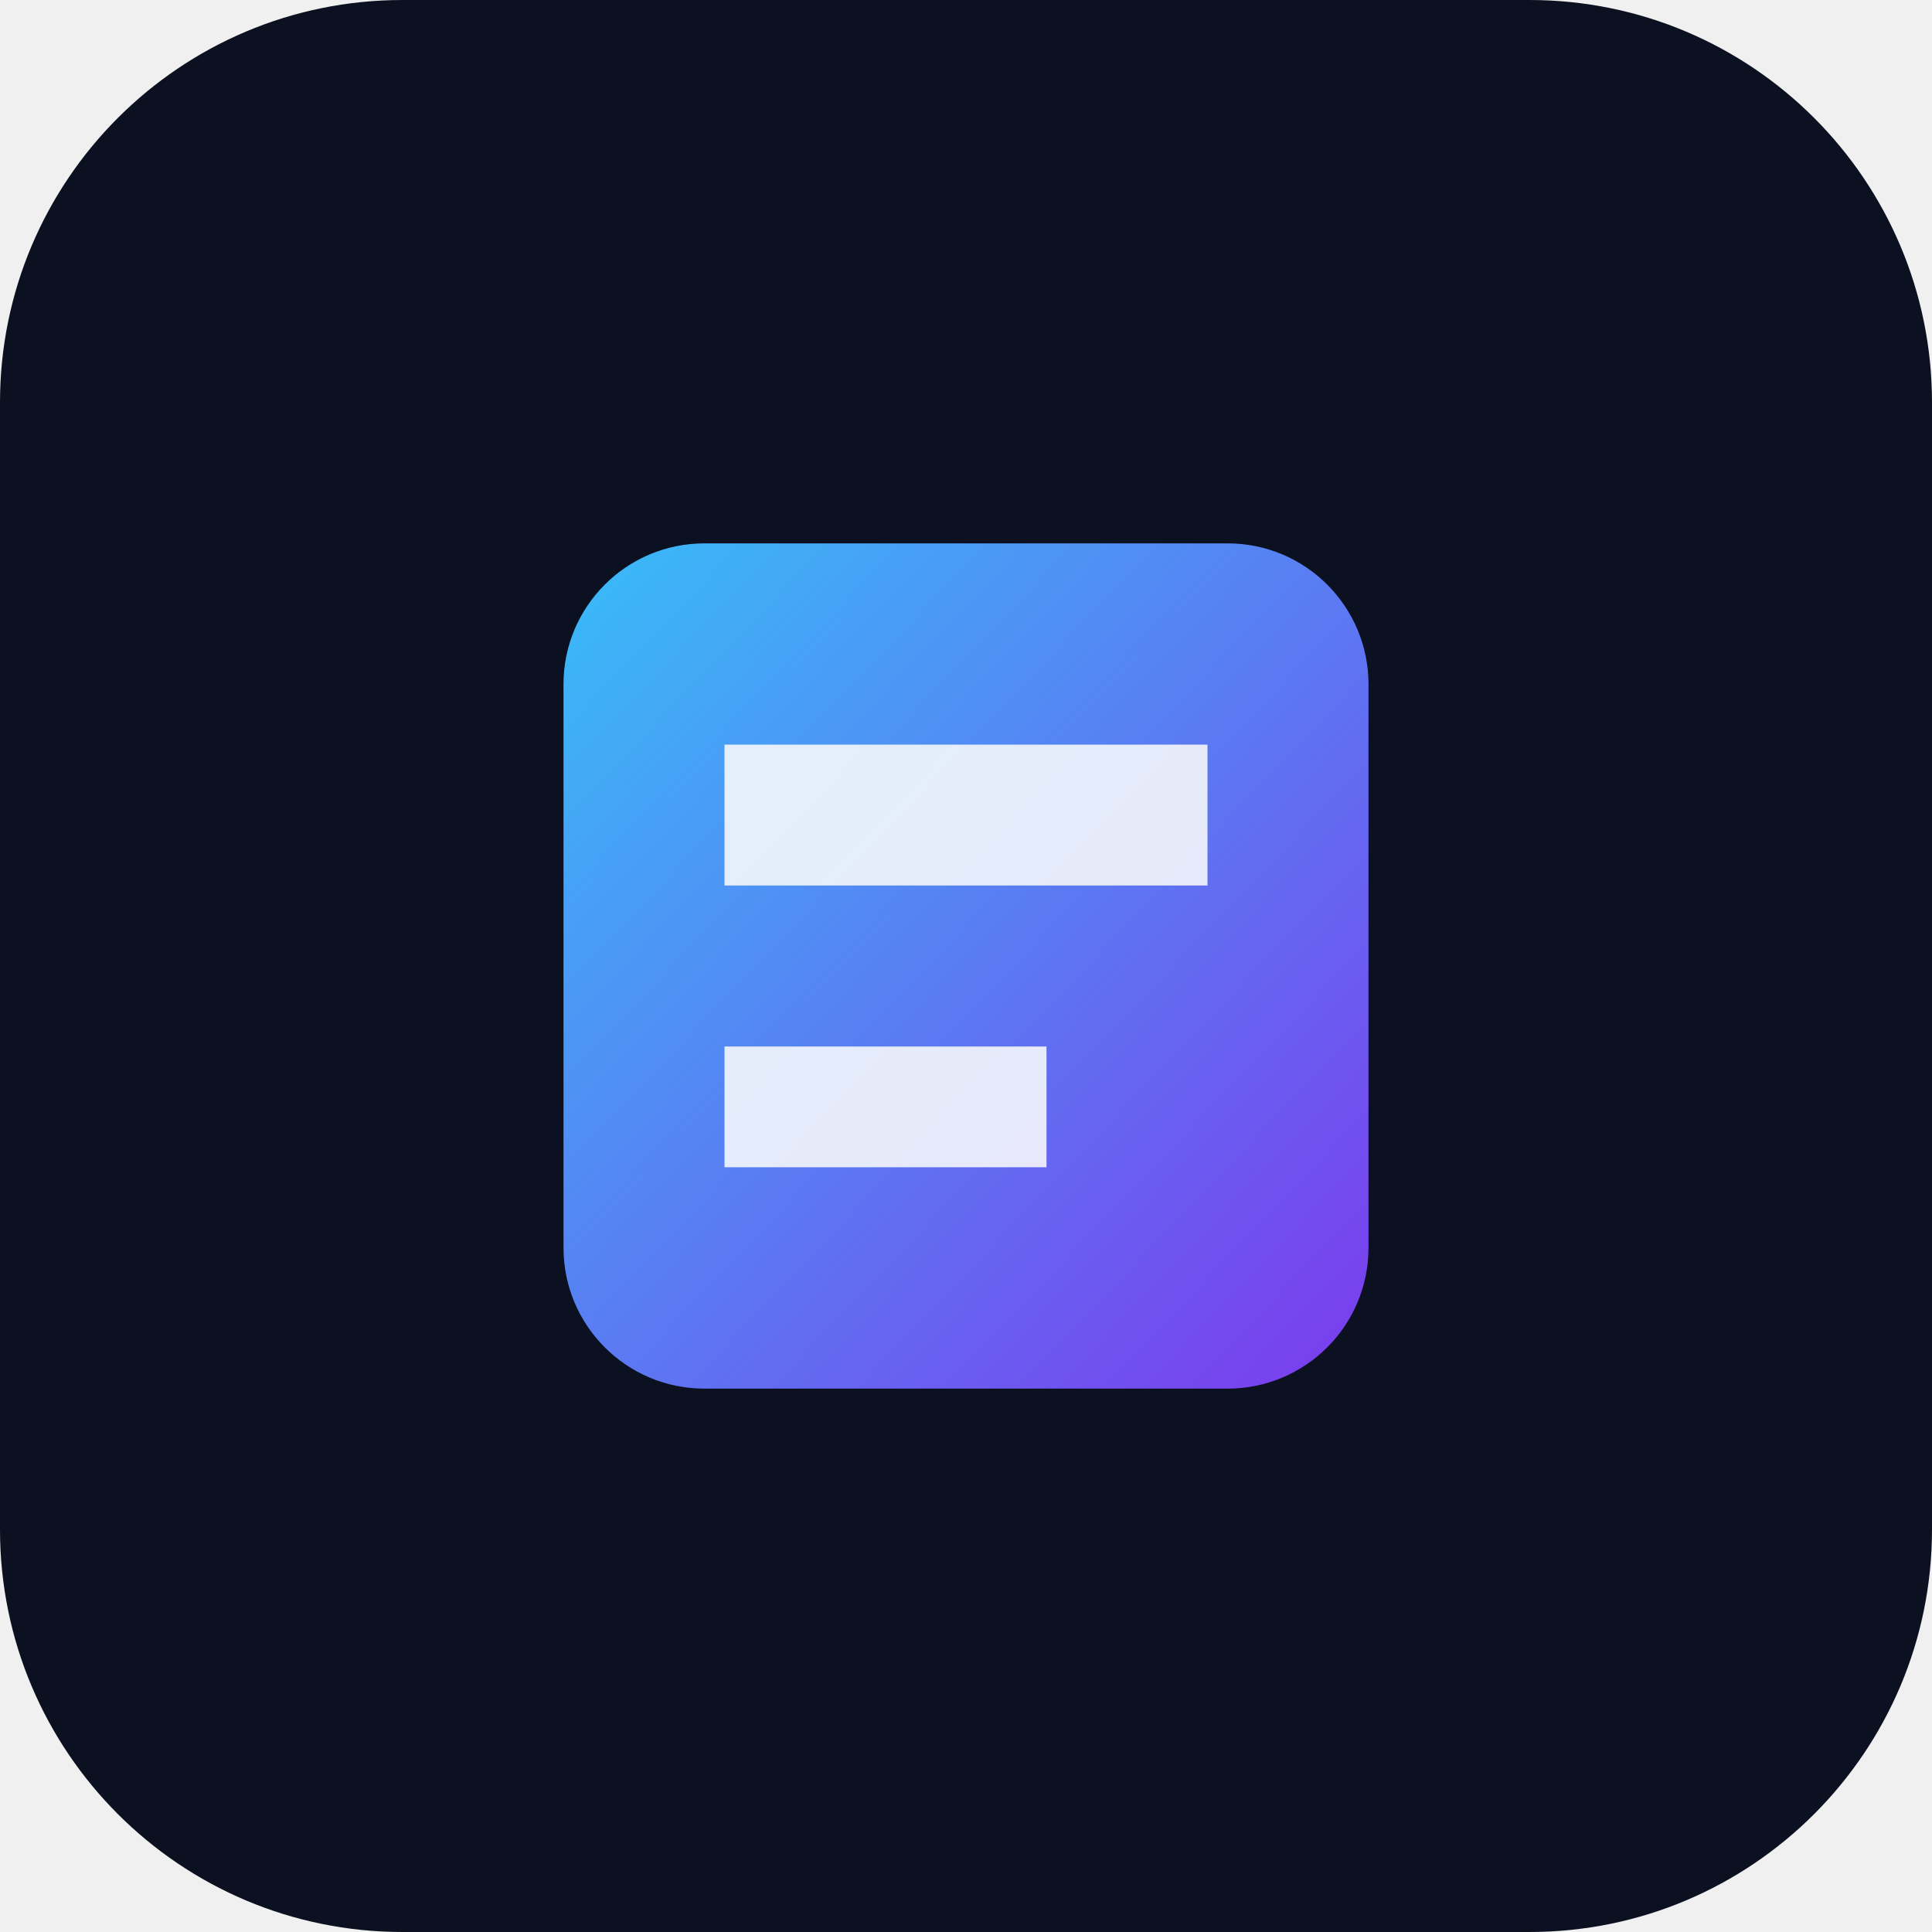
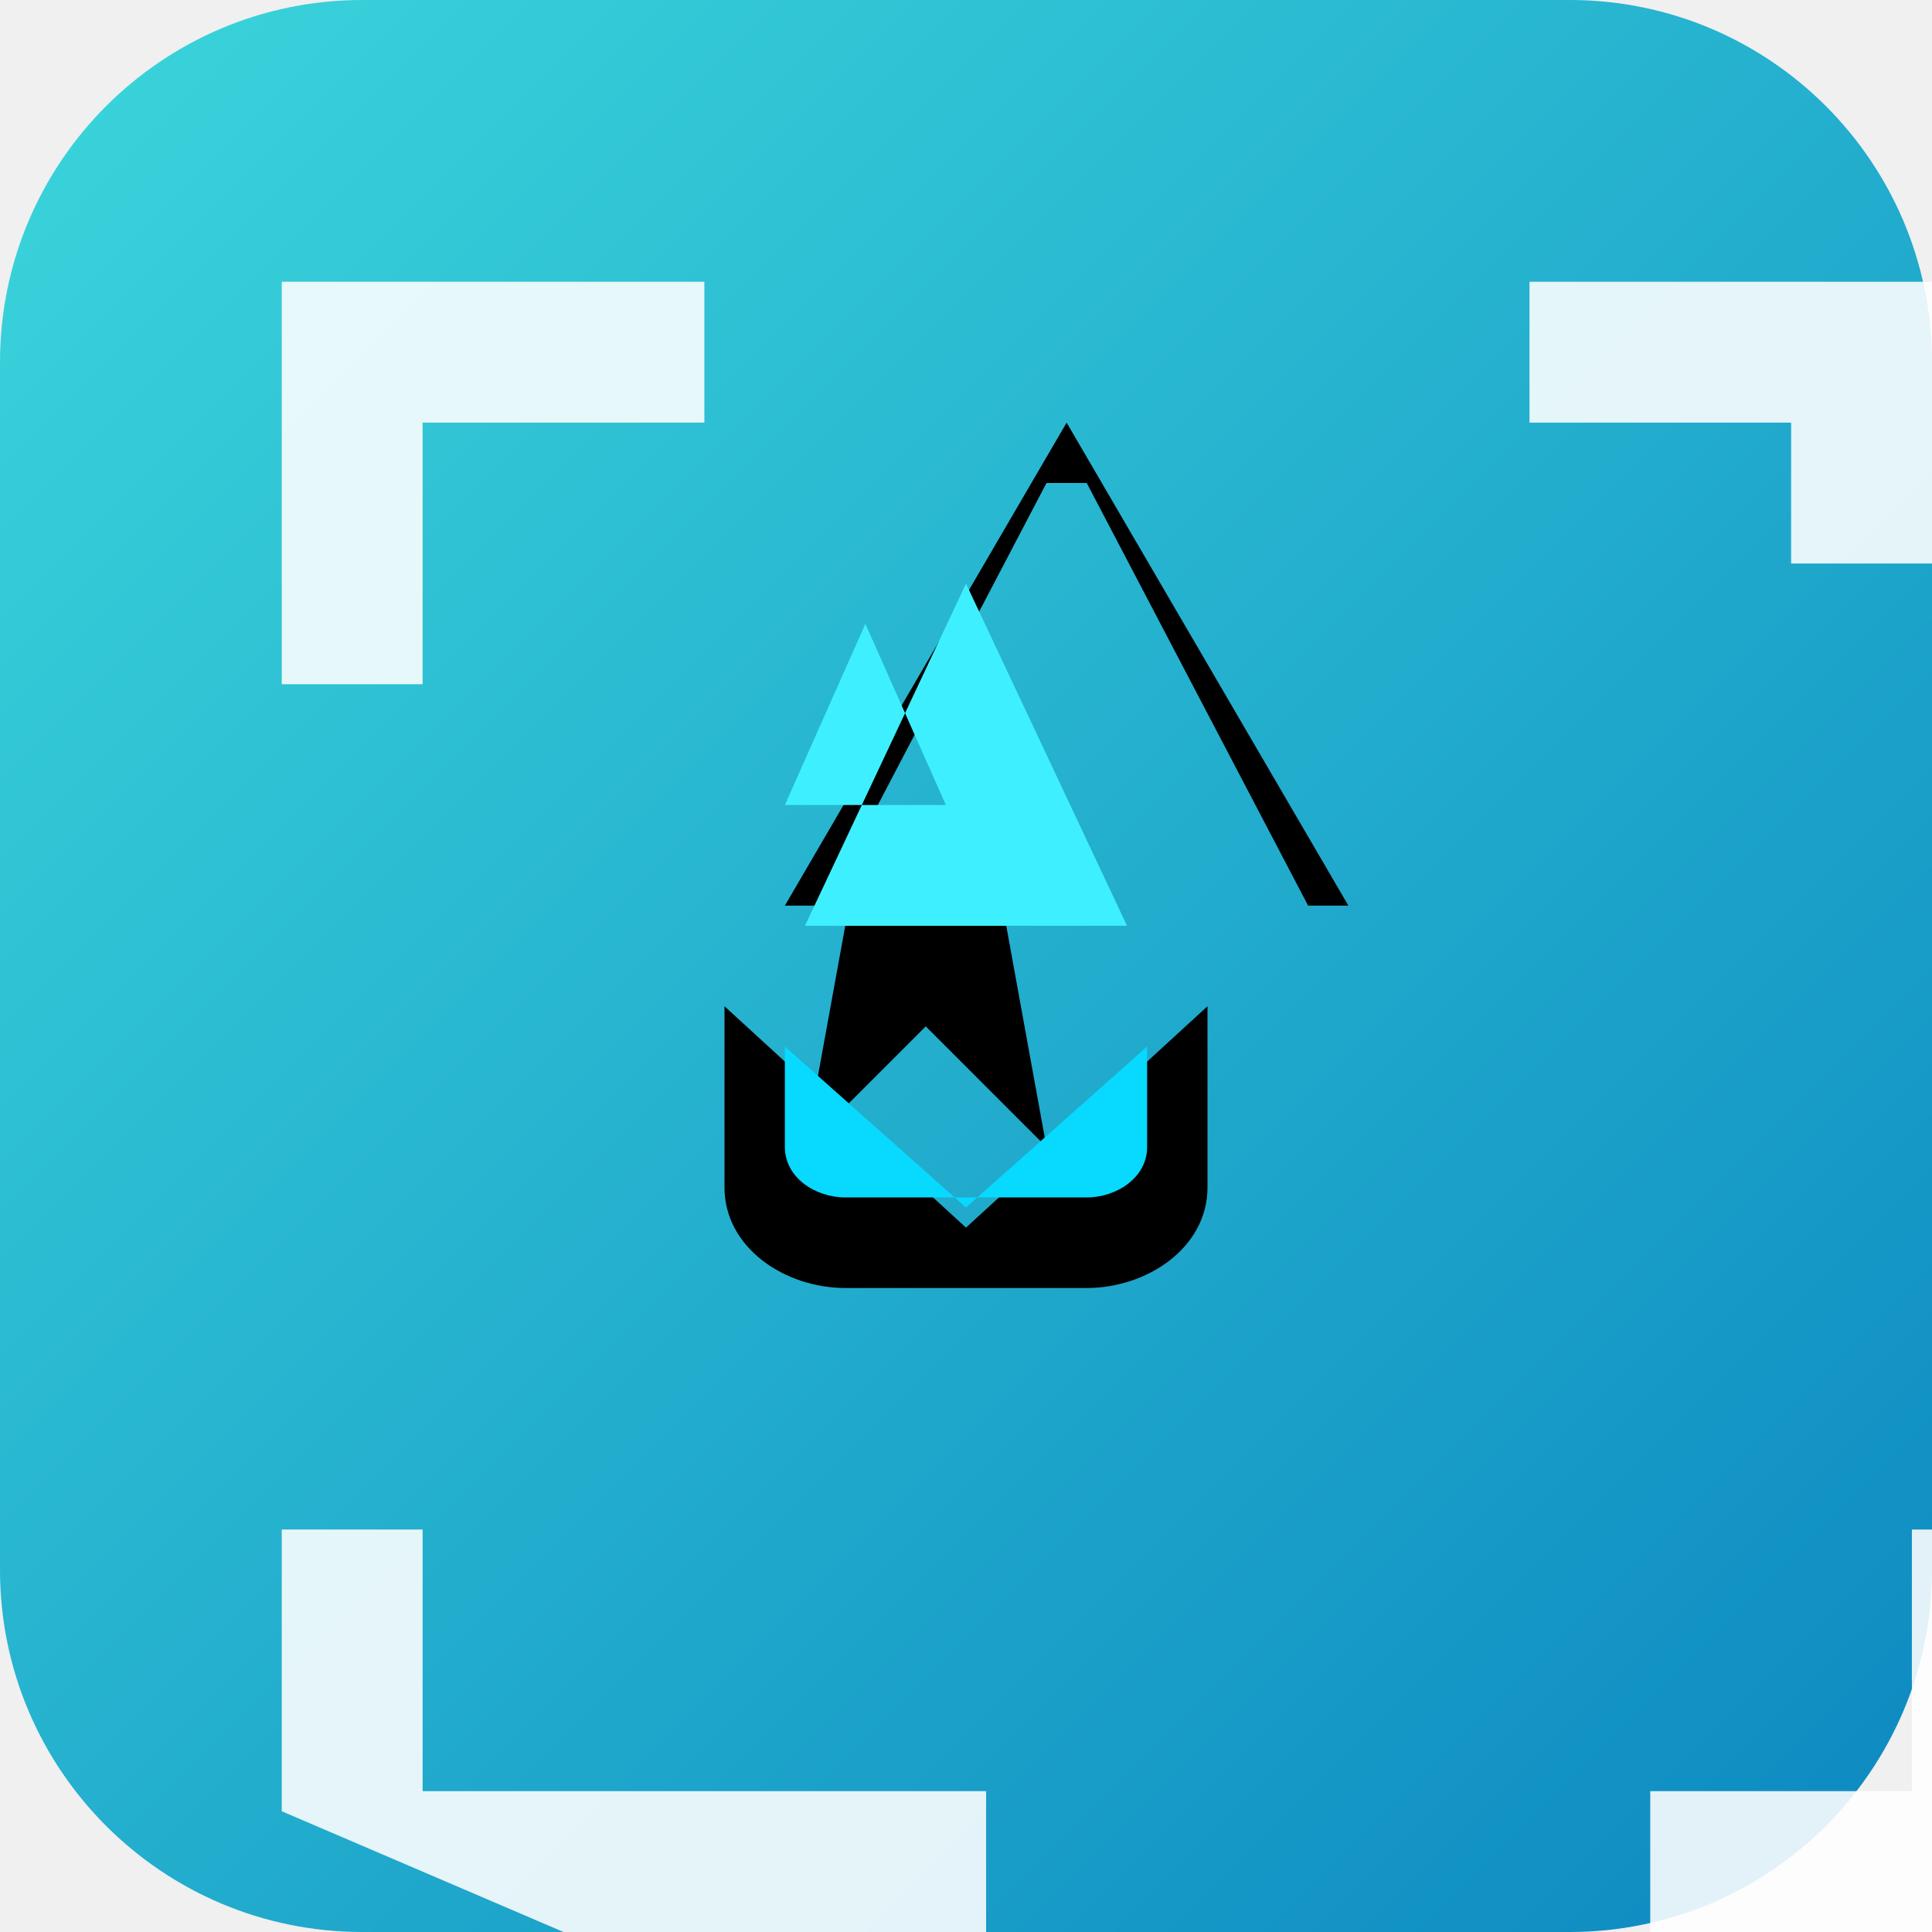
<svg xmlns="http://www.w3.org/2000/svg" width="192" height="192" viewBox="0 0 192 192">
  <defs>
-     <linearGradient id="grad" x1="0" y1="0" x2="1" y2="1">
-       <stop offset="0%" stop-color="#38bdf8" />
-       <stop offset="100%" stop-color="#7c3aed" />
+     <linearGradient id="bg" x1="0" y1="0" x2="192" y2="192" gradientUnits="userSpaceOnUse">
+       <stop offset="0%" stop-color="#3bd6db" />
+       <stop offset="100%" stop-color="#0c88c1" />
    </linearGradient>
  </defs>
-   <rect width="192" height="192" rx="40" fill="#0b1120" />
-   <path d="M56 68C56 60.268 62.268 54 70 54H122C129.732 54 136 60.268 136 68V124C136 131.732 129.732 138 122 138H70C62.268 138 56 131.732 56 124V68Z" fill="url(#grad)" />
-   <path d="M72 74H120V88H72V74Z" fill="#f8fafc" opacity="0.88" />
-   <path d="M72 104H104V116H72V104Z" fill="#f8fafc" opacity="0.88" />
+   <rect width="192" height="192" rx="36" fill="url(#bg)" />
+   <path d="M28 28h42v14H42v26H28V28zm136 0h28v28h-14V42h-26V28zm28 136v28h-28v-14h26v-26h14zm-136 28h42v-14H42v-26H28v28z" fill="#ffffff" opacity="0.88" />
+   <path d="M108 48l22 42h4l-28-48-28 48h4l22-42zm-24 44l-4 22 12-12 12 12-4-22h-16z" fill="#000000" />
+   <path d="M96 58l-16 34h32L96 58zm-18 22l8-18 8 18h-16z" fill="#3ef0ff" />
+   <path d="M72 100l24 22 24-22v18c0 6-6 10-12 10h-24c-6 0-12-4-12-10v-18z" fill="#000000" />
+   <path d="M78 104l18 16 18-16v10c0 3-3 5-6 5h-24c-3 0-6-2-6-5v-10z" fill="#07d9ff" />
</svg>
